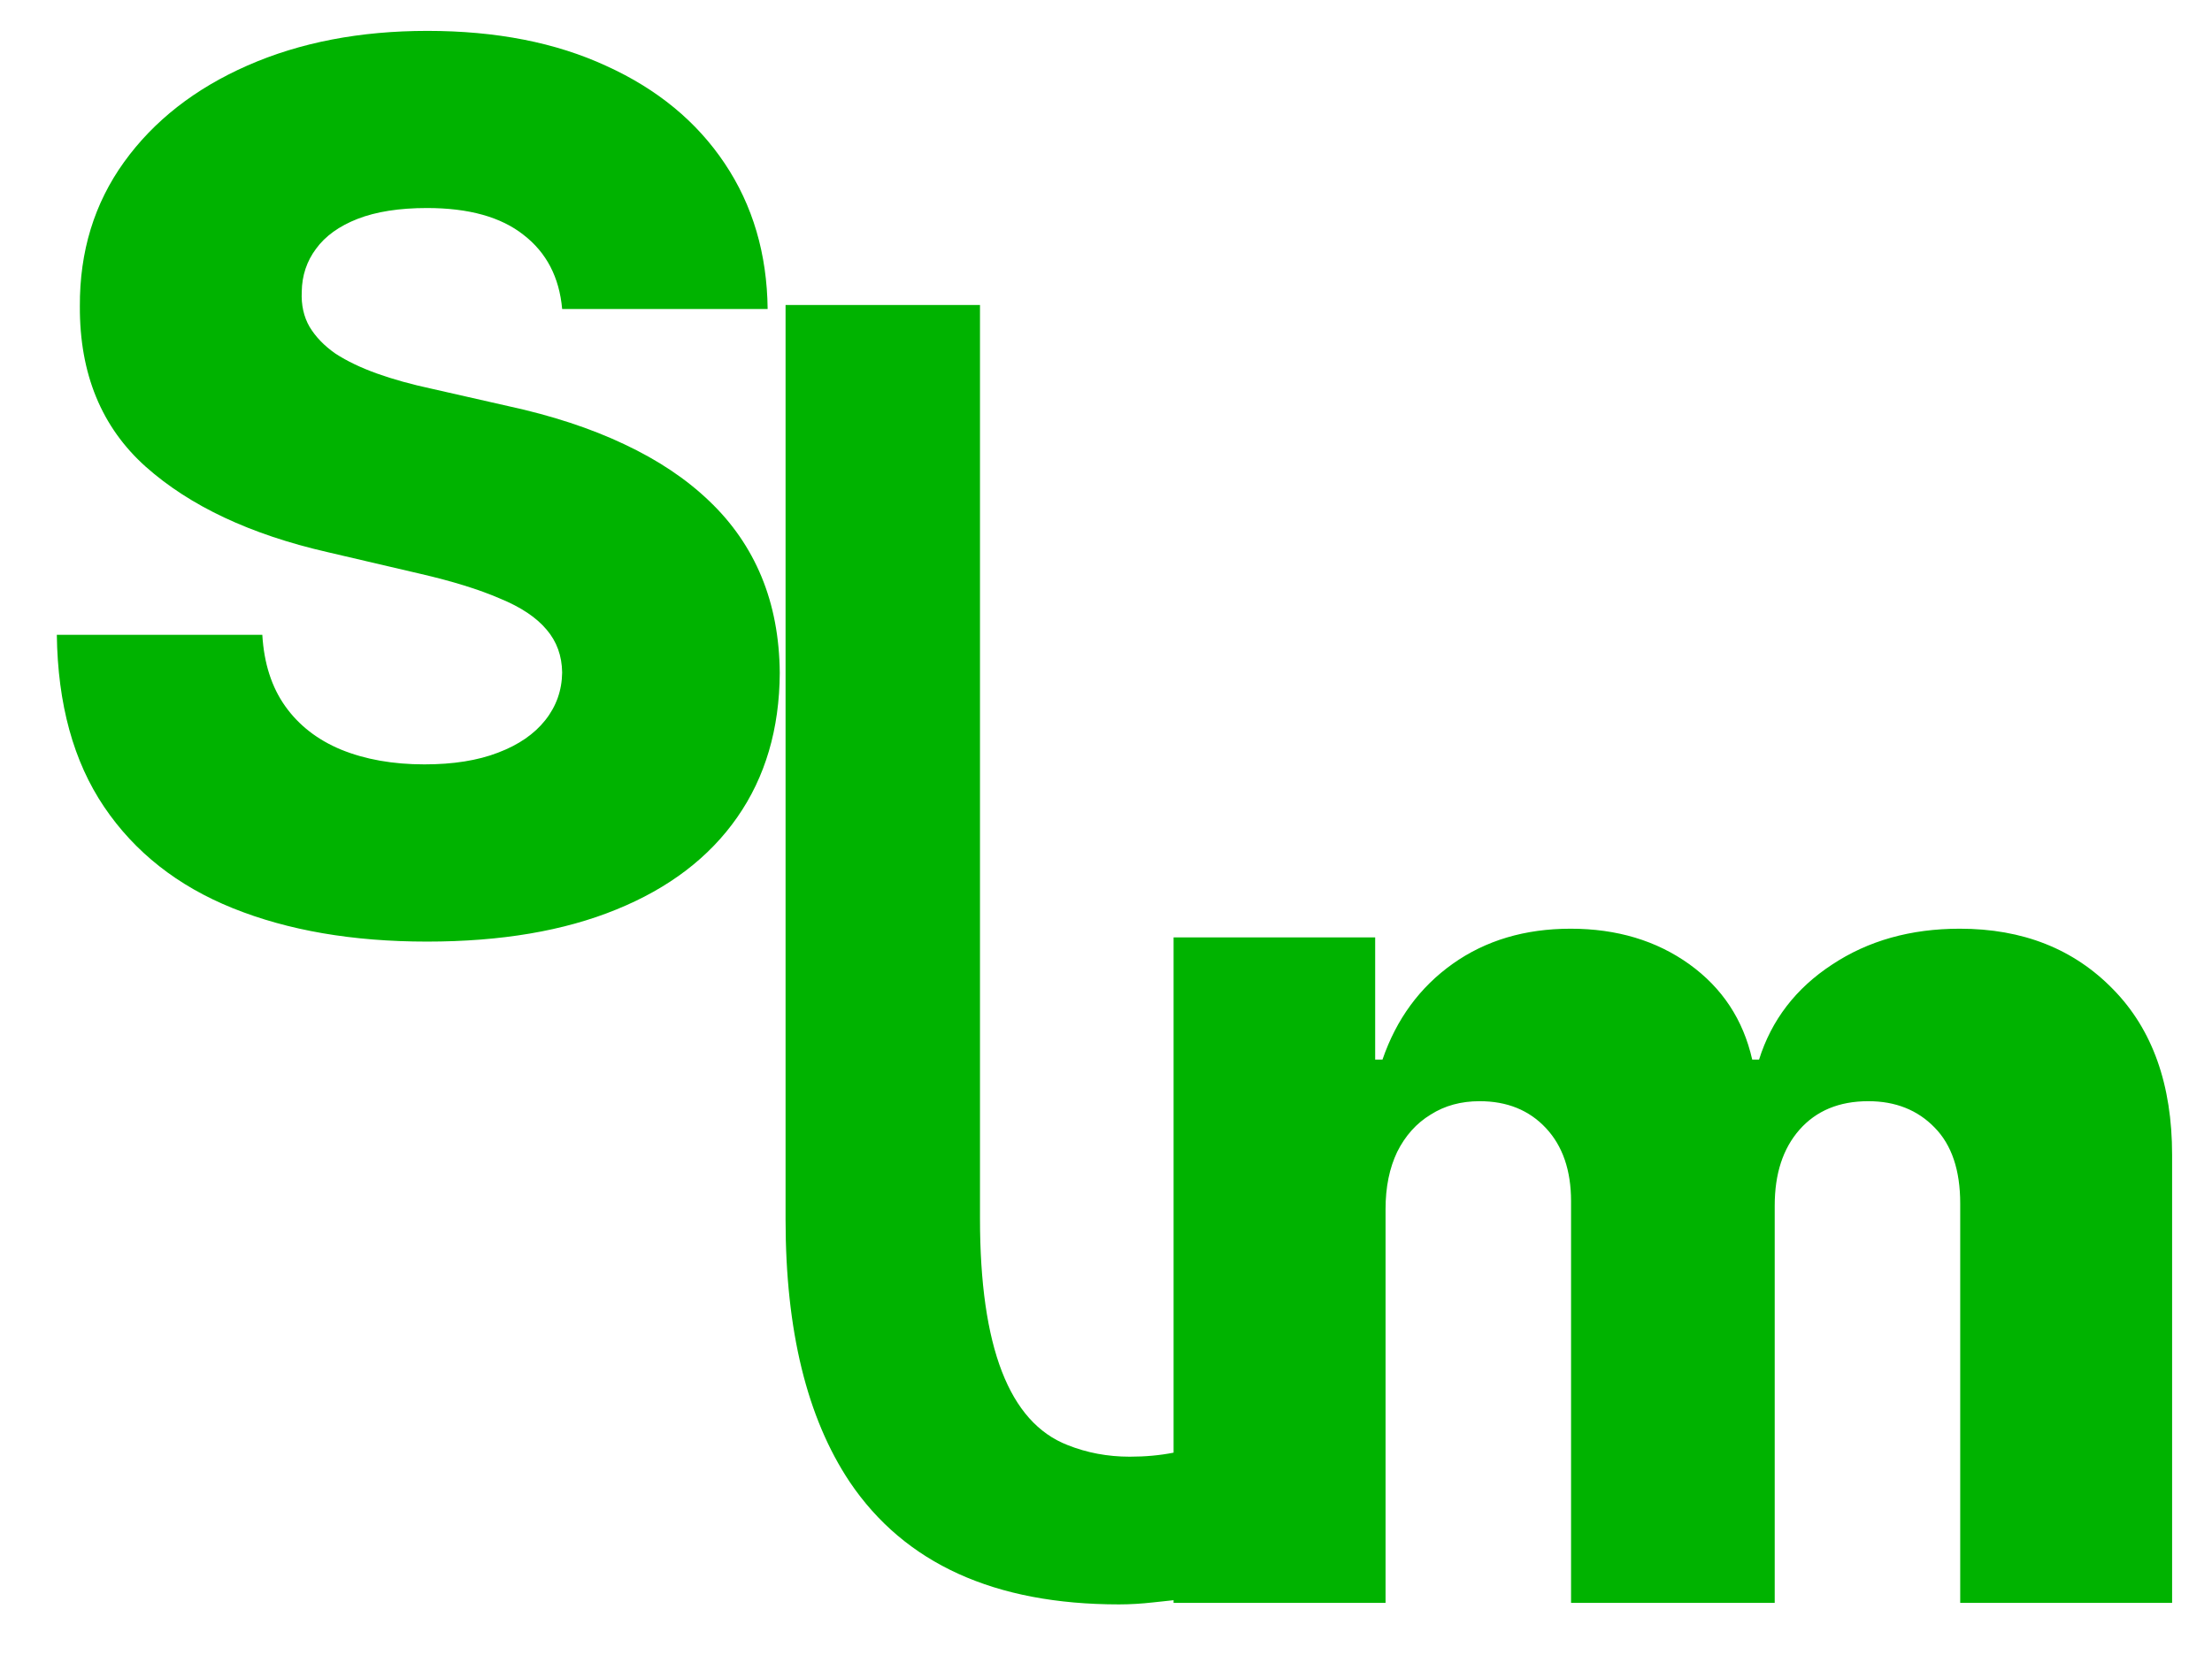
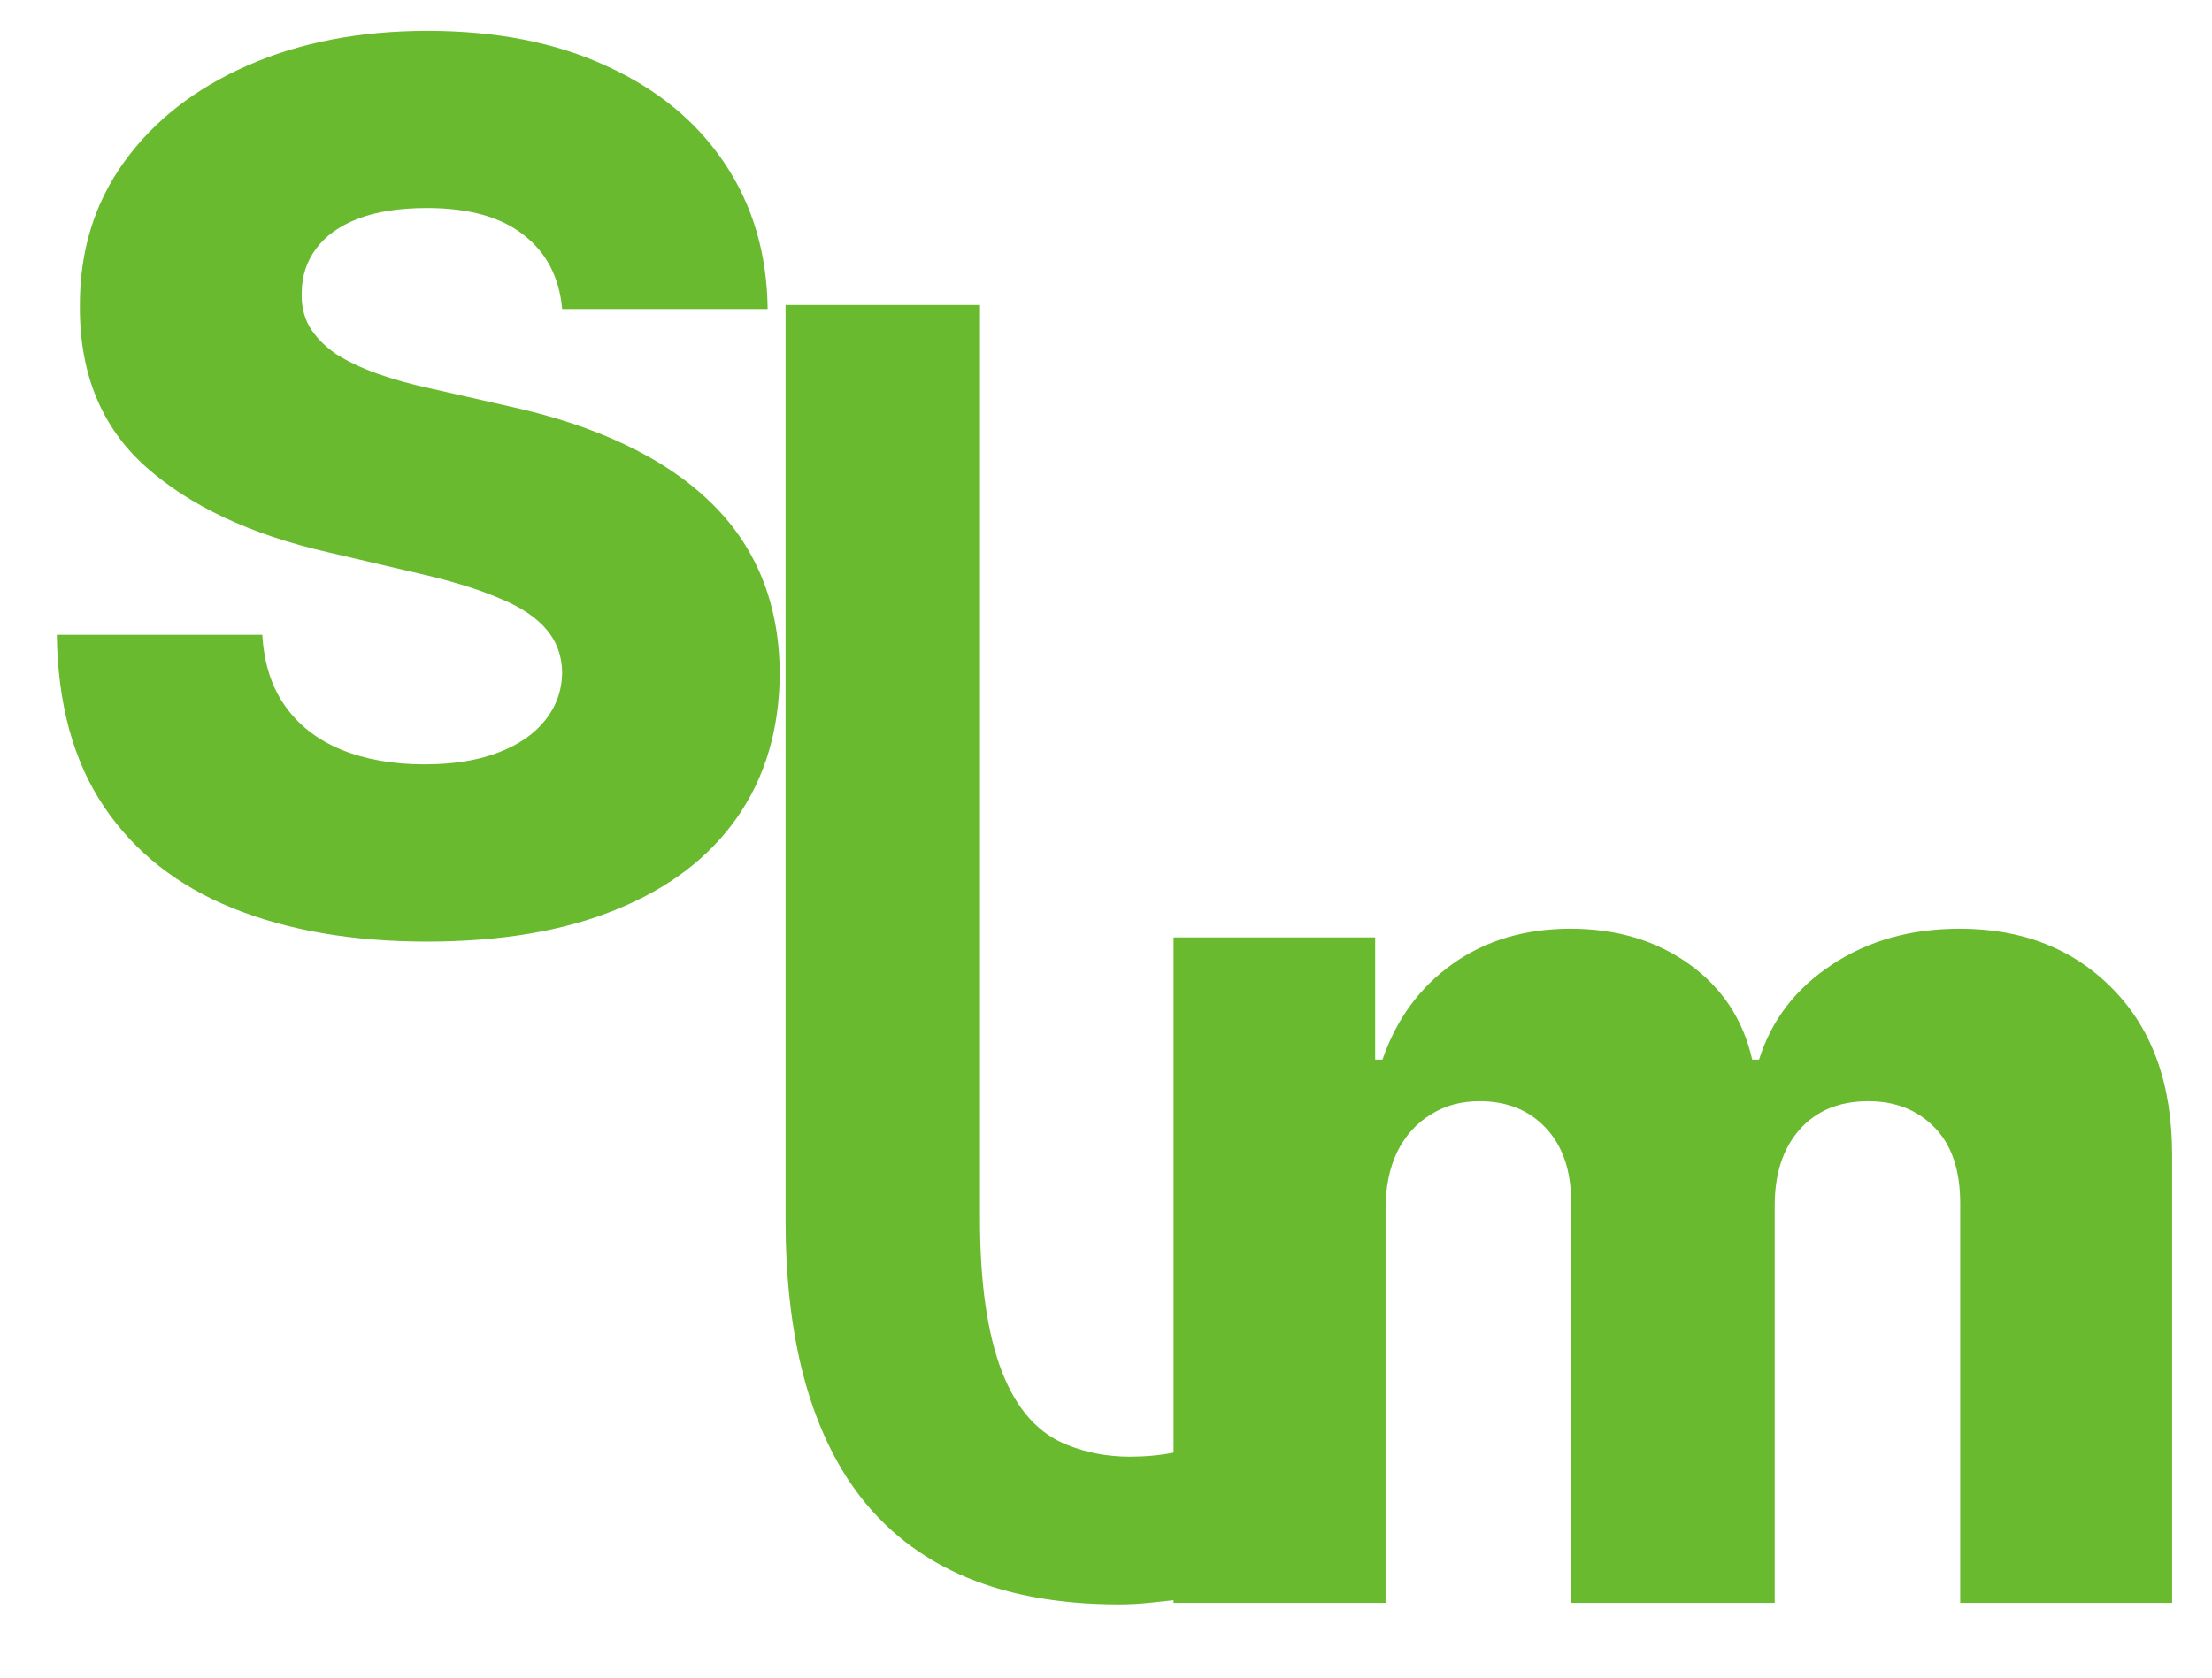
<svg xmlns="http://www.w3.org/2000/svg" width="29" height="22" viewBox="0 0 29 22" fill="none">
-   <path fill-rule="evenodd" clip-rule="evenodd" d="M6.865 3.081C7.164 3.312 7.333 3.636 7.37 4.052H10.064C10.056 3.329 9.869 2.692 9.501 2.143C9.134 1.594 8.617 1.168 7.95 0.865C7.287 0.558 6.505 0.405 5.603 0.405C4.721 0.405 3.935 0.556 3.245 0.859C2.556 1.162 2.016 1.584 1.626 2.126C1.236 2.668 1.043 3.298 1.047 4.018C1.043 4.901 1.331 5.602 1.91 6.12C2.49 6.636 3.283 7.009 4.291 7.24L5.507 7.524C5.931 7.622 6.28 7.73 6.552 7.848C6.829 7.961 7.033 8.098 7.166 8.257C7.299 8.412 7.367 8.6 7.37 8.819C7.367 9.054 7.293 9.262 7.149 9.444C7.005 9.626 6.799 9.768 6.53 9.87C6.264 9.973 5.942 10.024 5.564 10.024C5.151 10.024 4.787 9.959 4.473 9.831C4.162 9.702 3.918 9.512 3.74 9.262C3.562 9.012 3.461 8.7 3.439 8.325H0.745C0.757 9.234 0.963 9.986 1.365 10.581C1.766 11.175 2.329 11.619 3.052 11.91C3.776 12.202 4.624 12.348 5.598 12.348C6.567 12.348 7.395 12.208 8.081 11.927C8.77 11.647 9.299 11.244 9.666 10.717C10.033 10.191 10.219 9.56 10.223 8.825C10.219 8.359 10.139 7.939 9.984 7.564C9.829 7.189 9.6 6.857 9.297 6.569C8.997 6.281 8.626 6.033 8.183 5.825C7.744 5.617 7.236 5.45 6.66 5.325L5.66 5.098C5.395 5.041 5.156 4.975 4.944 4.899C4.732 4.823 4.55 4.736 4.399 4.638C4.251 4.535 4.138 4.418 4.058 4.285C3.982 4.153 3.948 3.999 3.956 3.825C3.959 3.613 4.022 3.425 4.143 3.263C4.264 3.096 4.446 2.965 4.689 2.87C4.931 2.776 5.234 2.728 5.598 2.728C6.147 2.728 6.569 2.846 6.865 3.081ZM15.386 12.293V19.05C15.21 19.085 15.018 19.103 14.811 19.103C14.522 19.103 14.25 19.052 13.995 18.95C13.23 18.652 12.848 17.663 12.848 15.98V4H10.299V15.993C10.299 17.446 10.579 18.593 11.14 19.434C11.862 20.505 13.039 21.04 14.67 21.04C14.815 21.04 14.963 21.031 15.116 21.014L15.386 20.985V21.02H18.165V15.855C18.165 15.568 18.216 15.318 18.318 15.105C18.424 14.893 18.57 14.73 18.756 14.617C18.941 14.499 19.155 14.441 19.398 14.441C19.758 14.441 20.047 14.558 20.267 14.793C20.487 15.028 20.597 15.348 20.597 15.753V21.02H23.267V15.81C23.267 15.393 23.375 15.062 23.591 14.816C23.811 14.566 24.112 14.441 24.494 14.441C24.85 14.441 25.14 14.556 25.364 14.787C25.587 15.014 25.699 15.346 25.699 15.781V21.02H28.477V15.145C28.477 14.225 28.22 13.501 27.705 12.975C27.189 12.444 26.519 12.179 25.693 12.179C25.049 12.179 24.491 12.336 24.017 12.651C23.544 12.961 23.225 13.376 23.062 13.895H22.972C22.854 13.373 22.58 12.956 22.148 12.645C21.716 12.335 21.197 12.179 20.591 12.179C19.992 12.179 19.477 12.333 19.046 12.639C18.614 12.946 18.307 13.365 18.125 13.895H18.029V12.293H15.386Z" fill="#00B300" />
+   <path fill-rule="evenodd" clip-rule="evenodd" d="M6.865 3.081C7.164 3.312 7.333 3.636 7.37 4.052H10.064C10.056 3.329 9.869 2.692 9.501 2.143C9.134 1.594 8.617 1.168 7.95 0.865C7.287 0.558 6.505 0.405 5.603 0.405C4.721 0.405 3.935 0.556 3.245 0.859C2.556 1.162 2.016 1.584 1.626 2.126C1.236 2.668 1.043 3.298 1.047 4.018C1.043 4.901 1.331 5.602 1.91 6.12C2.49 6.636 3.283 7.009 4.291 7.24L5.507 7.524C5.931 7.622 6.28 7.73 6.552 7.848C6.829 7.961 7.033 8.098 7.166 8.257C7.299 8.412 7.367 8.6 7.37 8.819C7.367 9.054 7.293 9.262 7.149 9.444C7.005 9.626 6.799 9.768 6.53 9.87C6.264 9.973 5.942 10.024 5.564 10.024C5.151 10.024 4.787 9.959 4.473 9.831C4.162 9.702 3.918 9.512 3.74 9.262C3.562 9.012 3.461 8.7 3.439 8.325H0.745C0.757 9.234 0.963 9.986 1.365 10.581C1.766 11.175 2.329 11.619 3.052 11.91C3.776 12.202 4.624 12.348 5.598 12.348C6.567 12.348 7.395 12.208 8.081 11.927C8.77 11.647 9.299 11.244 9.666 10.717C10.033 10.191 10.219 9.56 10.223 8.825C10.219 8.359 10.139 7.939 9.984 7.564C9.829 7.189 9.6 6.857 9.297 6.569C8.997 6.281 8.626 6.033 8.183 5.825C7.744 5.617 7.236 5.45 6.66 5.325L5.66 5.098C5.395 5.041 5.156 4.975 4.944 4.899C4.732 4.823 4.55 4.736 4.399 4.638C4.251 4.535 4.138 4.418 4.058 4.285C3.982 4.153 3.948 3.999 3.956 3.825C3.959 3.613 4.022 3.425 4.143 3.263C4.264 3.096 4.446 2.965 4.689 2.87C4.931 2.776 5.234 2.728 5.598 2.728C6.147 2.728 6.569 2.846 6.865 3.081ZM15.386 12.293V19.05C15.21 19.085 15.018 19.103 14.811 19.103C14.522 19.103 14.25 19.052 13.995 18.95C13.23 18.652 12.848 17.663 12.848 15.98V4H10.299V15.993C10.299 17.446 10.579 18.593 11.14 19.434C11.862 20.505 13.039 21.04 14.67 21.04C14.815 21.04 14.963 21.031 15.116 21.014L15.386 20.985V21.02H18.165V15.855C18.165 15.568 18.216 15.318 18.318 15.105C18.424 14.893 18.57 14.73 18.756 14.617C18.941 14.499 19.155 14.441 19.398 14.441C19.758 14.441 20.047 14.558 20.267 14.793C20.487 15.028 20.597 15.348 20.597 15.753V21.02H23.267V15.81C23.267 15.393 23.375 15.062 23.591 14.816C23.811 14.566 24.112 14.441 24.494 14.441C24.85 14.441 25.14 14.556 25.364 14.787C25.587 15.014 25.699 15.346 25.699 15.781V21.02H28.477V15.145C28.477 14.225 28.22 13.501 27.705 12.975C27.189 12.444 26.519 12.179 25.693 12.179C25.049 12.179 24.491 12.336 24.017 12.651C23.544 12.961 23.225 13.376 23.062 13.895H22.972C22.854 13.373 22.58 12.956 22.148 12.645C21.716 12.335 21.197 12.179 20.591 12.179C19.992 12.179 19.477 12.333 19.046 12.639C18.614 12.946 18.307 13.365 18.125 13.895H18.029V12.293H15.386Z" fill="#69ba2e" />
</svg>
